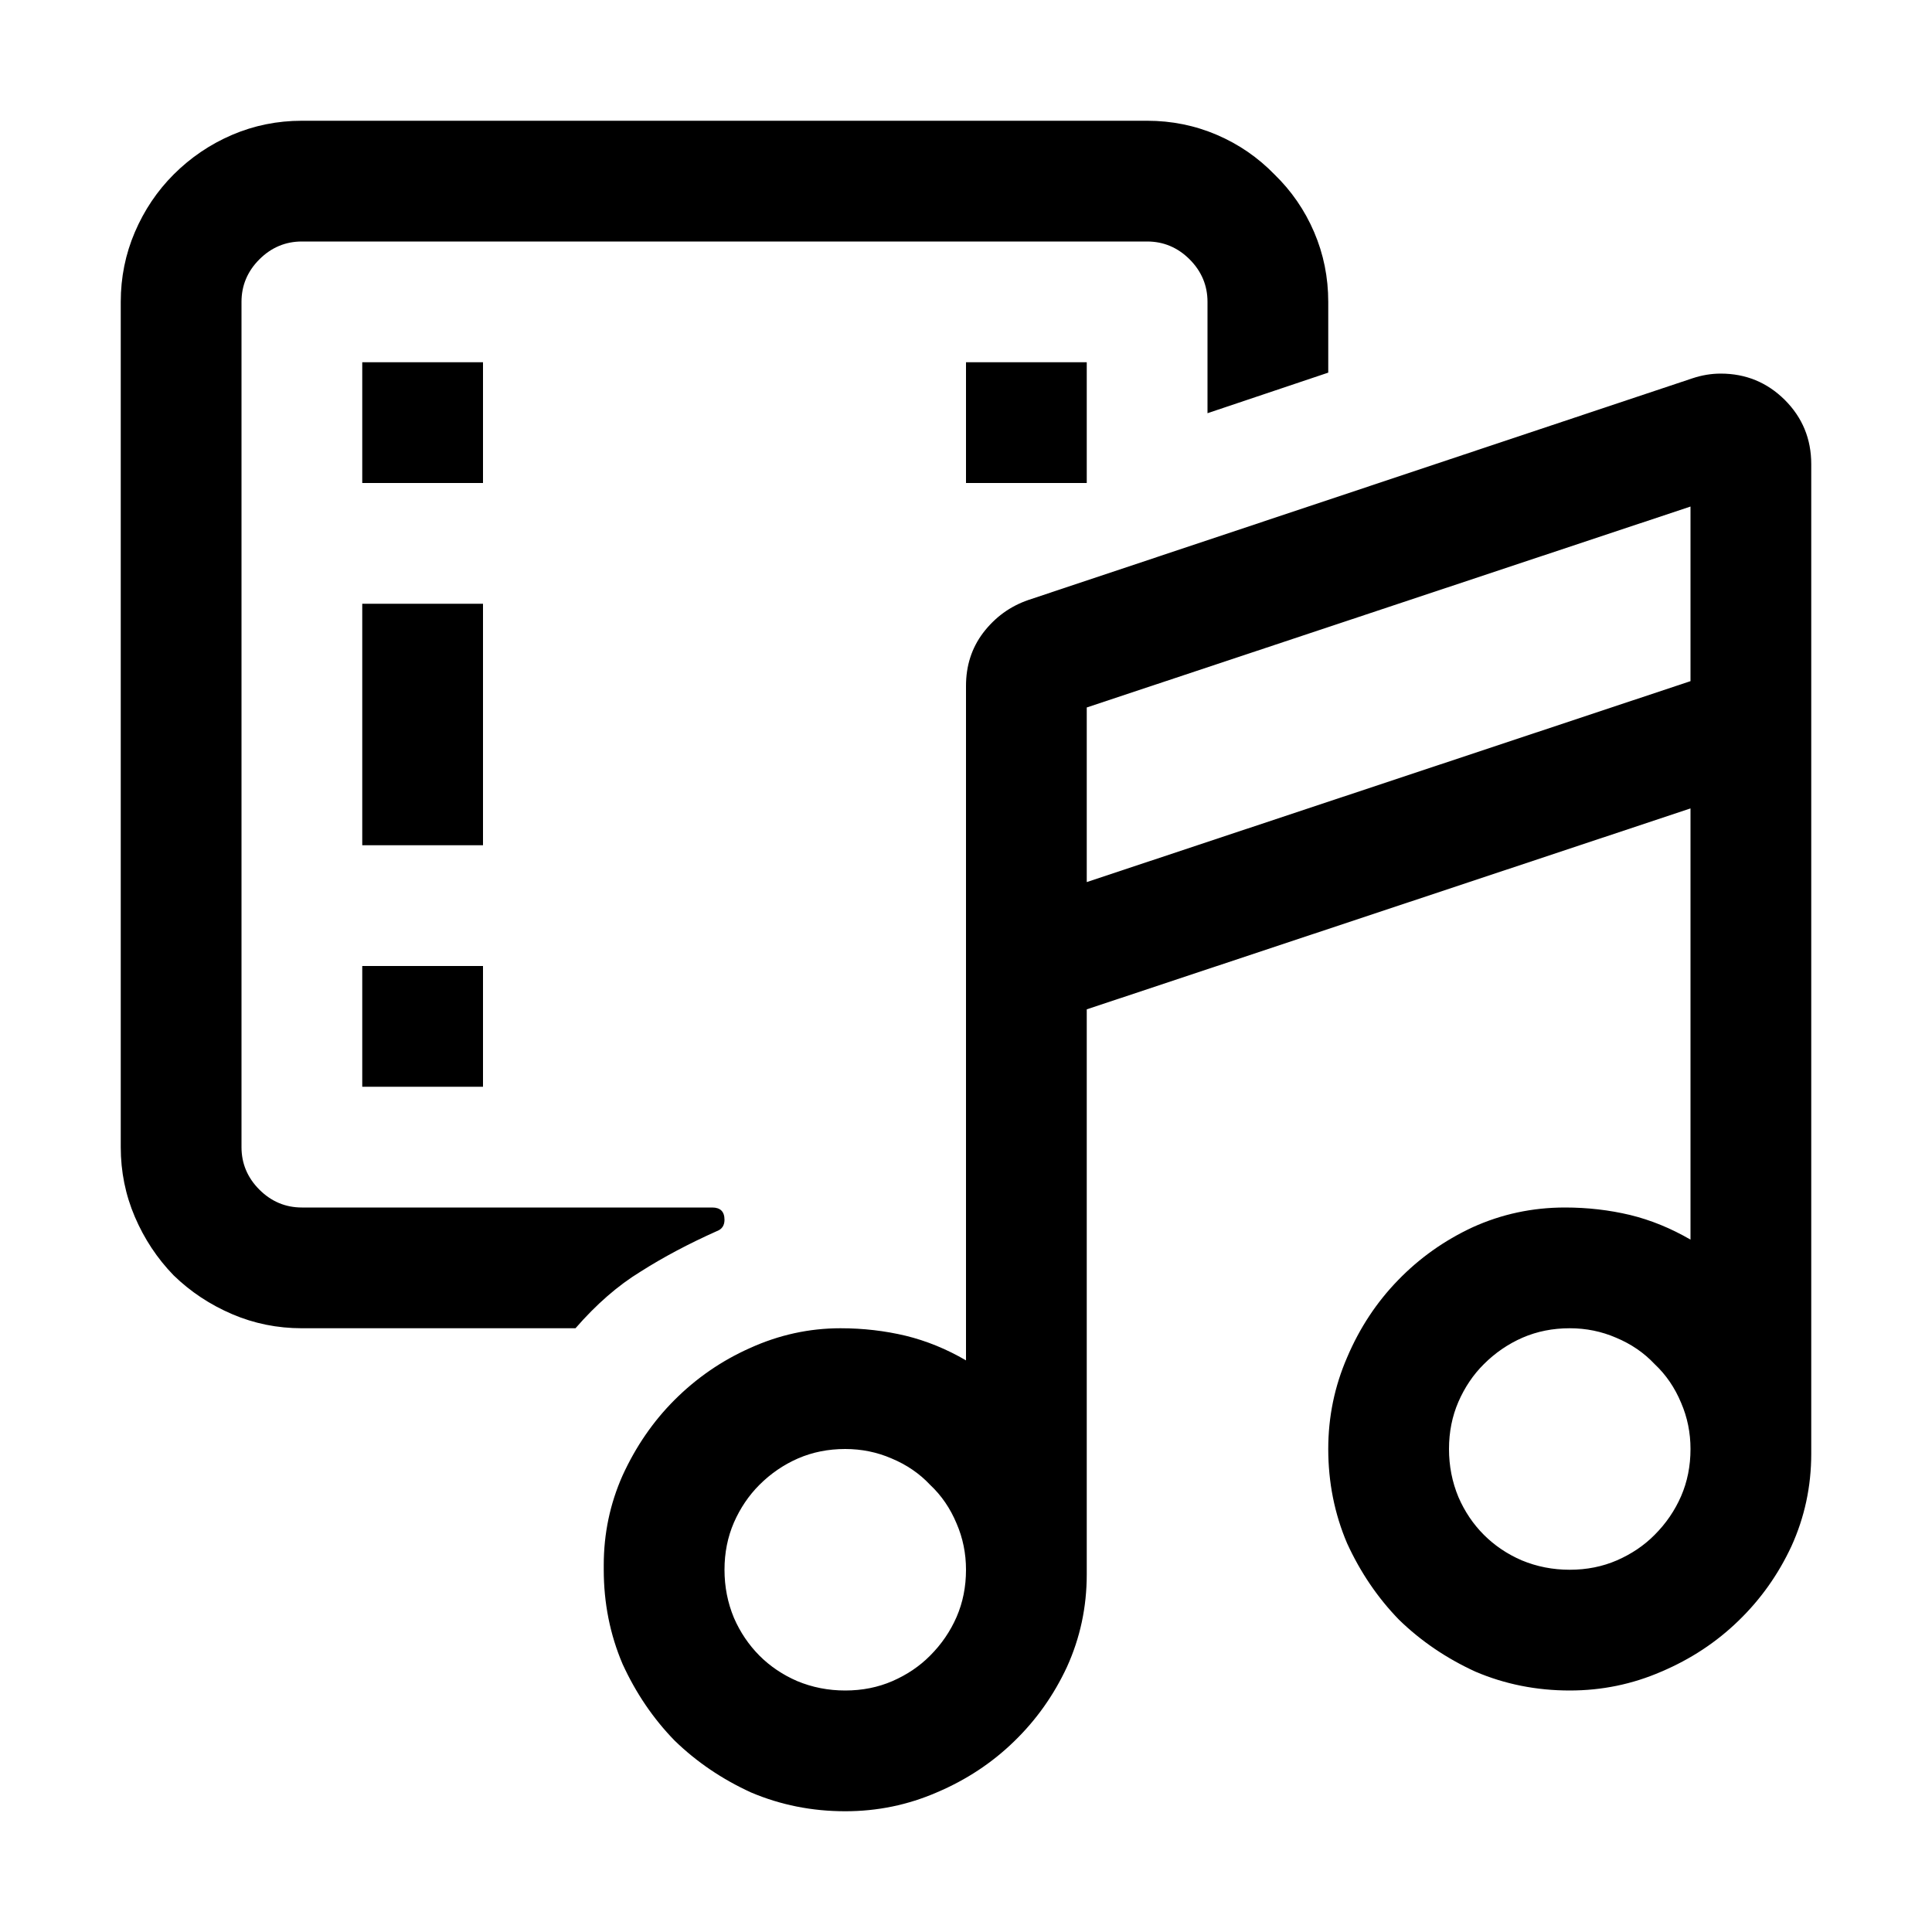
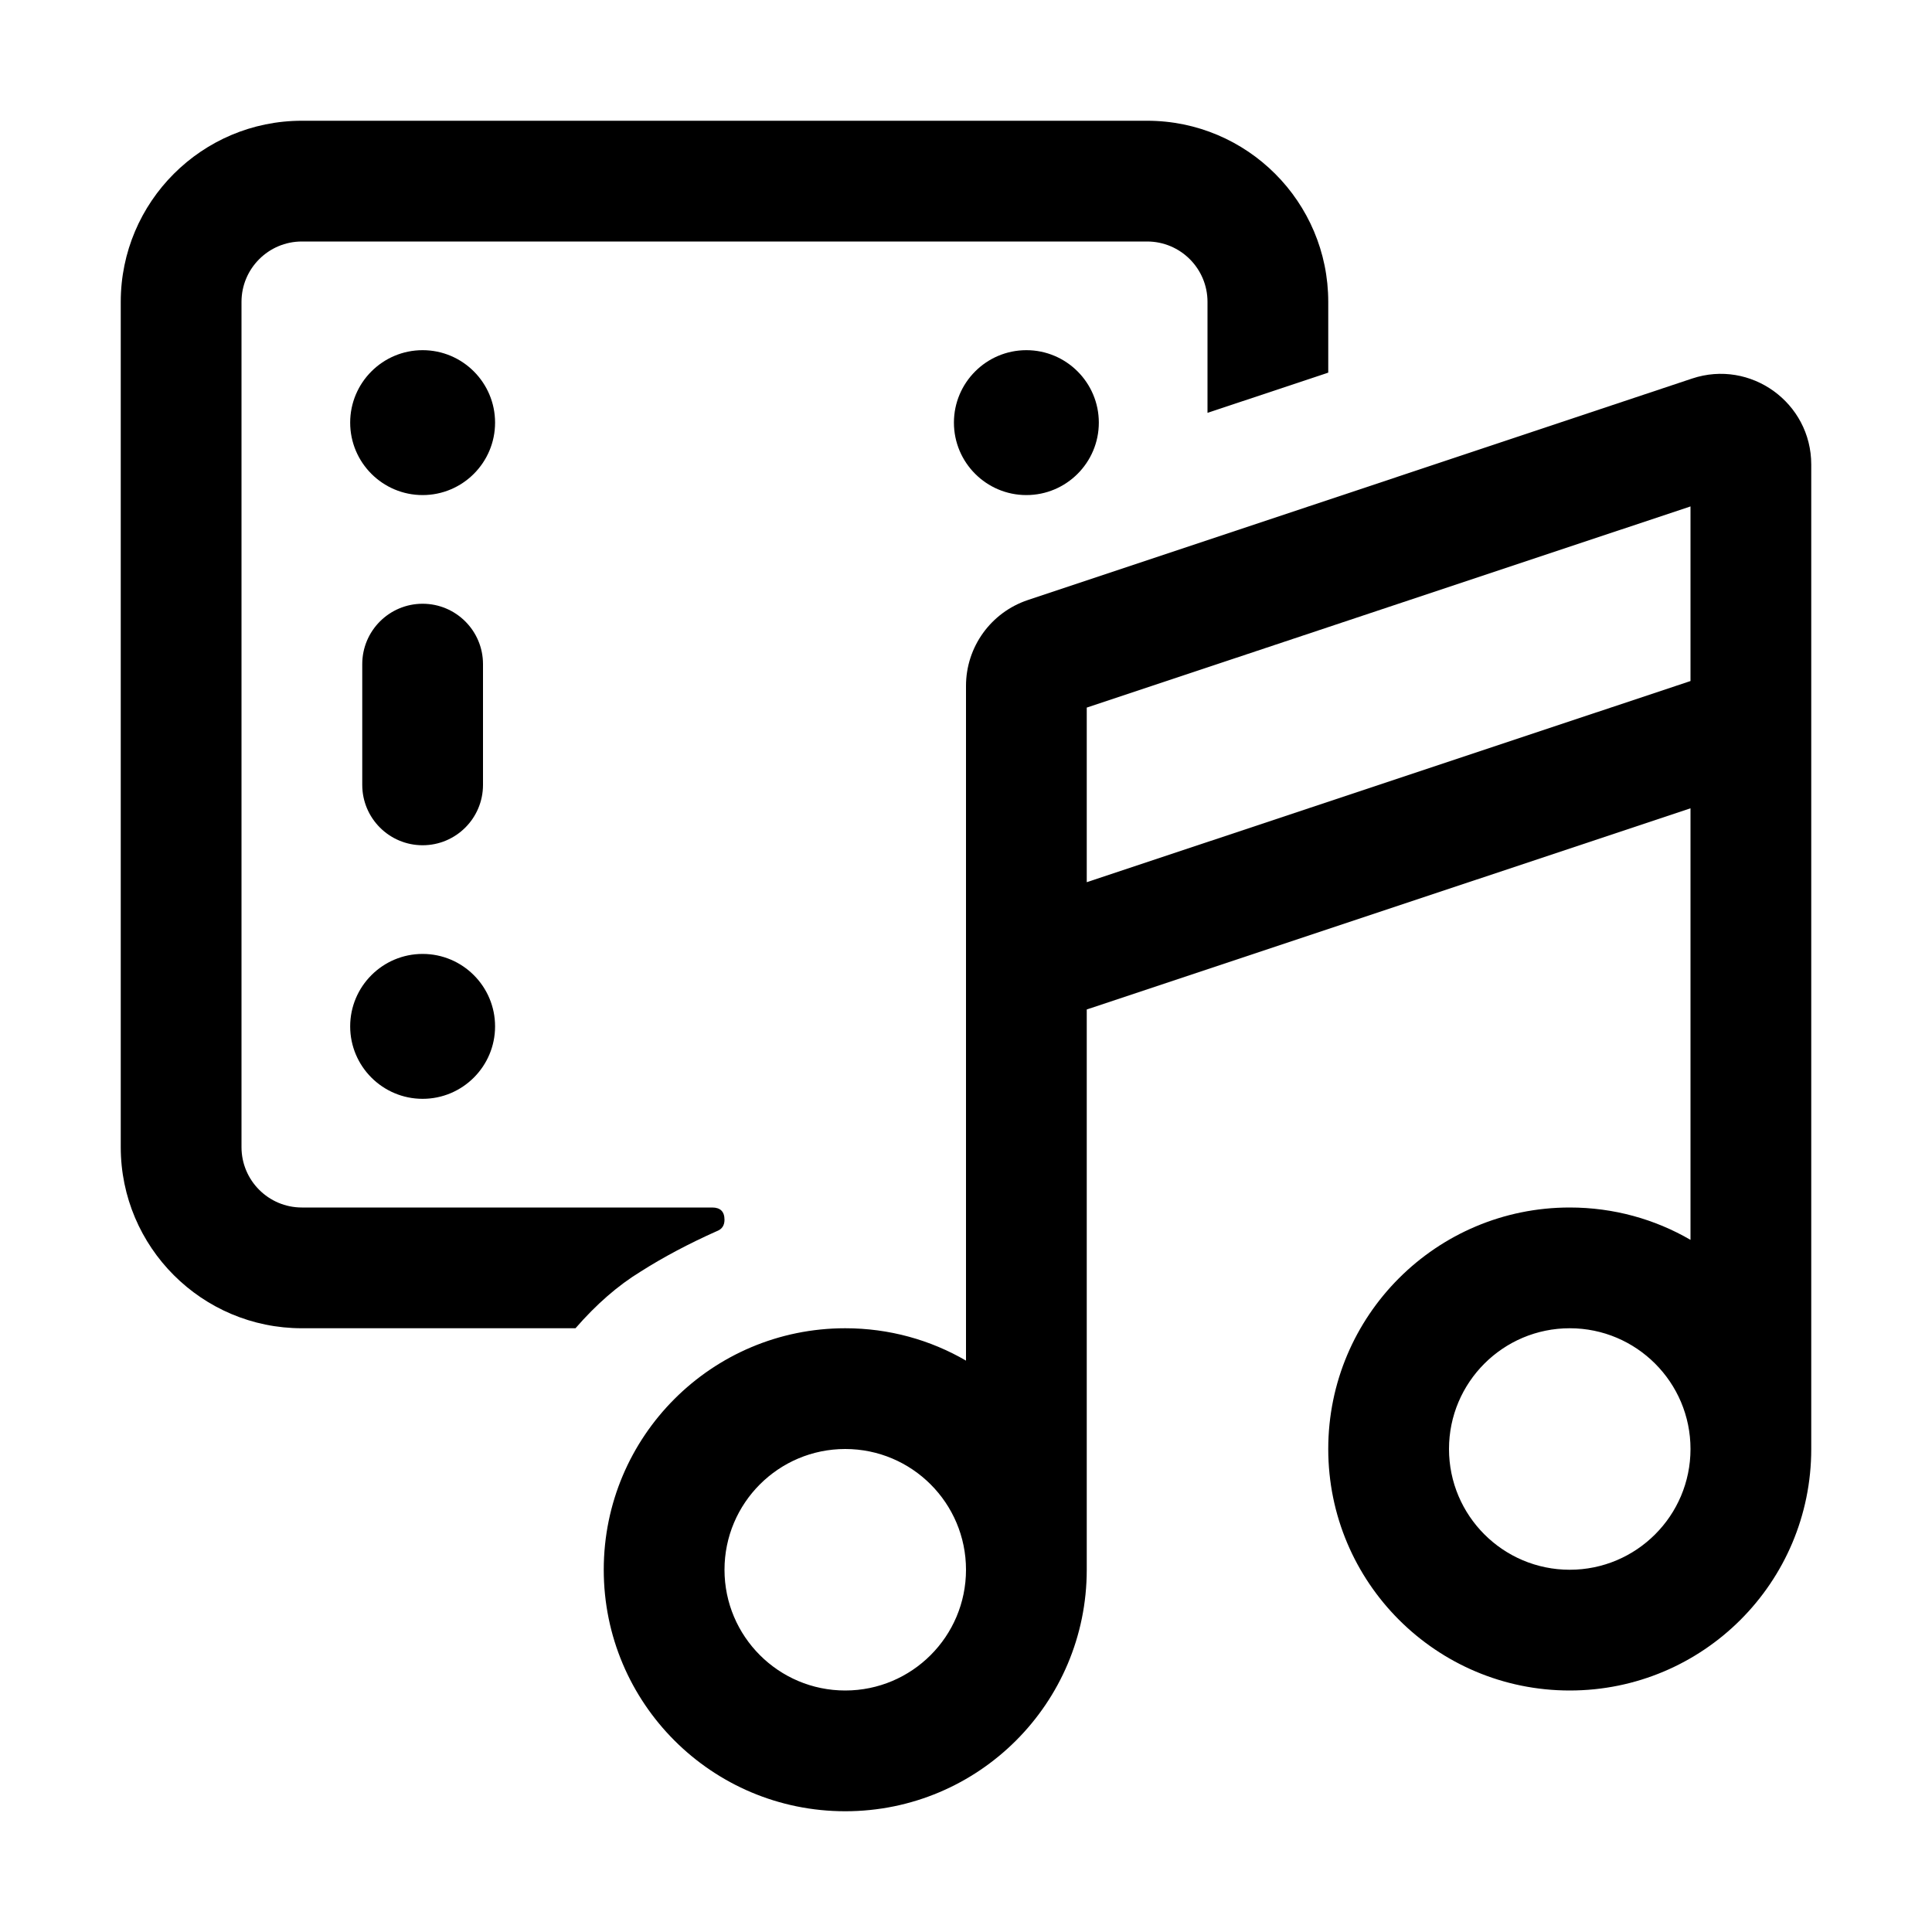
<svg xmlns="http://www.w3.org/2000/svg" width="16" height="16" viewBox="0 0 16 16">
-   <path d="M2.5 11C2.297 11 2.104 10.961 1.922 10.883C1.74 10.805 1.578 10.698 1.438 10.562C1.302 10.422 1.195 10.26 1.117 10.078C1.039 9.896 1 9.703 1 9.5V2.5C1 2.297 1.039 2.104 1.117 1.922C1.195 1.74 1.302 1.581 1.438 1.445C1.578 1.305 1.74 1.195 1.922 1.117C2.104 1.039 2.297 1 2.5 1H9.5C9.703 1 9.896 1.039 10.078 1.117C10.26 1.195 10.419 1.305 10.555 1.445C10.695 1.581 10.805 1.74 10.883 1.922C10.961 2.104 11 2.297 11 2.5V3.086L10 3.422V2.5C10 2.365 9.951 2.247 9.852 2.148C9.753 2.049 9.635 2 9.5 2H2.5C2.365 2 2.247 2.049 2.148 2.148C2.049 2.247 2 2.365 2 2.5V9.5C2 9.635 2.049 9.753 2.148 9.852C2.247 9.951 2.365 10 2.5 10H5.898C5.966 10 6 10.034 6 10.102C6 10.148 5.979 10.18 5.938 10.195C5.703 10.3 5.492 10.412 5.305 10.531C5.117 10.646 4.938 10.802 4.766 11H2.5ZM4 4H3V3H4V4ZM9 4H8V3H9V4ZM5 13V12.961C5 12.7 5.052 12.453 5.156 12.219C5.266 11.979 5.409 11.771 5.586 11.594C5.768 11.412 5.977 11.268 6.211 11.164C6.451 11.055 6.701 11 6.961 11C7.148 11 7.328 11.021 7.5 11.062C7.672 11.104 7.839 11.172 8 11.266V5.68C8 5.513 8.047 5.367 8.141 5.242C8.24 5.112 8.365 5.021 8.516 4.969L14.016 3.133C14.094 3.107 14.172 3.094 14.25 3.094C14.458 3.094 14.635 3.167 14.781 3.312C14.927 3.458 15 3.635 15 3.844V12.039C15 12.31 14.945 12.565 14.836 12.805C14.727 13.039 14.581 13.245 14.398 13.422C14.216 13.599 14.003 13.74 13.758 13.844C13.518 13.948 13.266 14 13 14C12.724 14 12.463 13.948 12.219 13.844C11.979 13.734 11.768 13.591 11.586 13.414C11.409 13.232 11.266 13.021 11.156 12.781C11.052 12.537 11 12.276 11 12C11 11.734 11.052 11.482 11.156 11.242C11.26 10.997 11.401 10.784 11.578 10.602C11.755 10.419 11.961 10.273 12.195 10.164C12.435 10.055 12.69 10 12.961 10C13.148 10 13.328 10.021 13.5 10.062C13.672 10.104 13.838 10.172 14 10.266V6.695L9 8.359V13.039C9 13.31 8.945 13.565 8.836 13.805C8.727 14.039 8.581 14.245 8.398 14.422C8.216 14.599 8.003 14.74 7.758 14.844C7.518 14.948 7.266 15 7 15C6.724 15 6.464 14.948 6.219 14.844C5.979 14.734 5.768 14.591 5.586 14.414C5.409 14.232 5.266 14.021 5.156 13.781C5.052 13.537 5 13.276 5 13ZM9 5.859V7.305L14 5.641V4.195L9 5.859ZM4 7H3V5H4V7ZM4 9H3V8H4V9ZM14 12C14 11.865 13.974 11.737 13.922 11.617C13.87 11.492 13.797 11.385 13.703 11.297C13.615 11.203 13.508 11.13 13.383 11.078C13.263 11.026 13.135 11 13 11C12.859 11 12.729 11.026 12.609 11.078C12.49 11.13 12.383 11.203 12.289 11.297C12.2 11.385 12.13 11.49 12.078 11.609C12.026 11.729 12 11.859 12 12C12 12.141 12.026 12.273 12.078 12.398C12.13 12.518 12.2 12.622 12.289 12.711C12.378 12.8 12.482 12.87 12.602 12.922C12.727 12.974 12.859 13 13 13C13.141 13 13.271 12.974 13.391 12.922C13.51 12.87 13.615 12.8 13.703 12.711C13.797 12.617 13.87 12.51 13.922 12.391C13.974 12.271 14 12.141 14 12ZM8 13C8 12.865 7.974 12.737 7.922 12.617C7.87 12.492 7.797 12.385 7.703 12.297C7.615 12.203 7.508 12.13 7.383 12.078C7.263 12.026 7.135 12 7 12C6.859 12 6.729 12.026 6.609 12.078C6.49 12.13 6.383 12.203 6.289 12.297C6.201 12.385 6.13 12.49 6.078 12.609C6.026 12.729 6 12.859 6 13C6 13.141 6.026 13.273 6.078 13.398C6.13 13.518 6.201 13.622 6.289 13.711C6.378 13.8 6.482 13.87 6.602 13.922C6.727 13.974 6.859 14 7 14C7.141 14 7.271 13.974 7.391 13.922C7.51 13.87 7.615 13.8 7.703 13.711C7.797 13.617 7.87 13.51 7.922 13.391C7.974 13.271 8 13.141 8 13Z" />
+   <path d="M2.5 2H9.5C9.776 2 10 2.224 10 2.5V3.419L11 3.086V2.5C11 1.672 10.328 1 9.5 1H2.5C1.672 1 1 1.672 1 2.5V9.5C1 10.328 1.672 11 2.5 11H4.766C4.938 10.802 5.117 10.646 5.305 10.531C5.492 10.412 5.703 10.3 5.938 10.195C5.979 10.18 6 10.148 6 10.102C6 10.034 5.966 10 5.898 10H2.5C2.224 10 2 9.776 2 9.5V2.5C2 2.224 2.224 2 2.5 2Z" />
+   <path fill-rule="evenodd" clip-rule="evenodd" d="M14.013 3.135C14.498 2.973 15 3.335 15 3.847V12C15 13.105 14.105 14 13 14C11.895 14 11 13.105 11 12C11 10.895 11.895 10 13 10C13.364 10 13.706 10.097 14 10.268V6.694L9 8.36V13C9 14.105 8.105 15 7 15C5.895 15 5 14.105 5 13C5 11.895 5.895 11 7 11C7.364 11 7.706 11.097 8 11.268V5.68C8 5.357 8.207 5.071 8.513 4.969L14.013 3.135ZM8 13C8 12.448 7.552 12 7 12C6.448 12 6 12.448 6 13C6 13.552 6.448 14 7 14C7.552 14 8 13.552 8 13ZM9 7.306L14 5.64V4.194L9 5.86V7.306ZM14 12C14 11.448 13.552 11 13 11C12.448 11 12 11.448 12 12C12 12.552 12.448 13 13 13C13.552 13 14 12.552 14 12Z" />
+   <path d="M3.5 4.1C3.831 4.1 4.1 3.831 4.1 3.5C4.1 3.169 3.831 2.9 3.5 2.9C3.169 2.9 2.9 3.169 2.9 3.5C2.9 3.831 3.169 4.1 3.5 4.1Z" />
+   <path d="M4 5.5C4 5.224 3.776 5 3.5 5C3.224 5 3 5.224 3 5.5V6.5C3 6.776 3.224 7 3.5 7C3.776 7 4 6.776 4 6.5V5.5Z" />
+   <path d="M4.1 8.5C4.1 8.831 3.831 9.1 3.5 9.1C3.169 9.1 2.9 8.831 2.9 8.5C2.9 8.169 3.169 7.9 3.5 7.9C3.831 7.9 4.1 8.169 4.1 8.5Z" />
+   <path d="M8.5 4.1C8.831 4.1 9.1 3.831 9.1 3.5C9.1 3.169 8.831 2.9 8.5 2.9C8.169 2.9 7.9 3.169 7.9 3.5C7.9 3.831 8.169 4.1 8.5 4.1Z" />
</svg>
